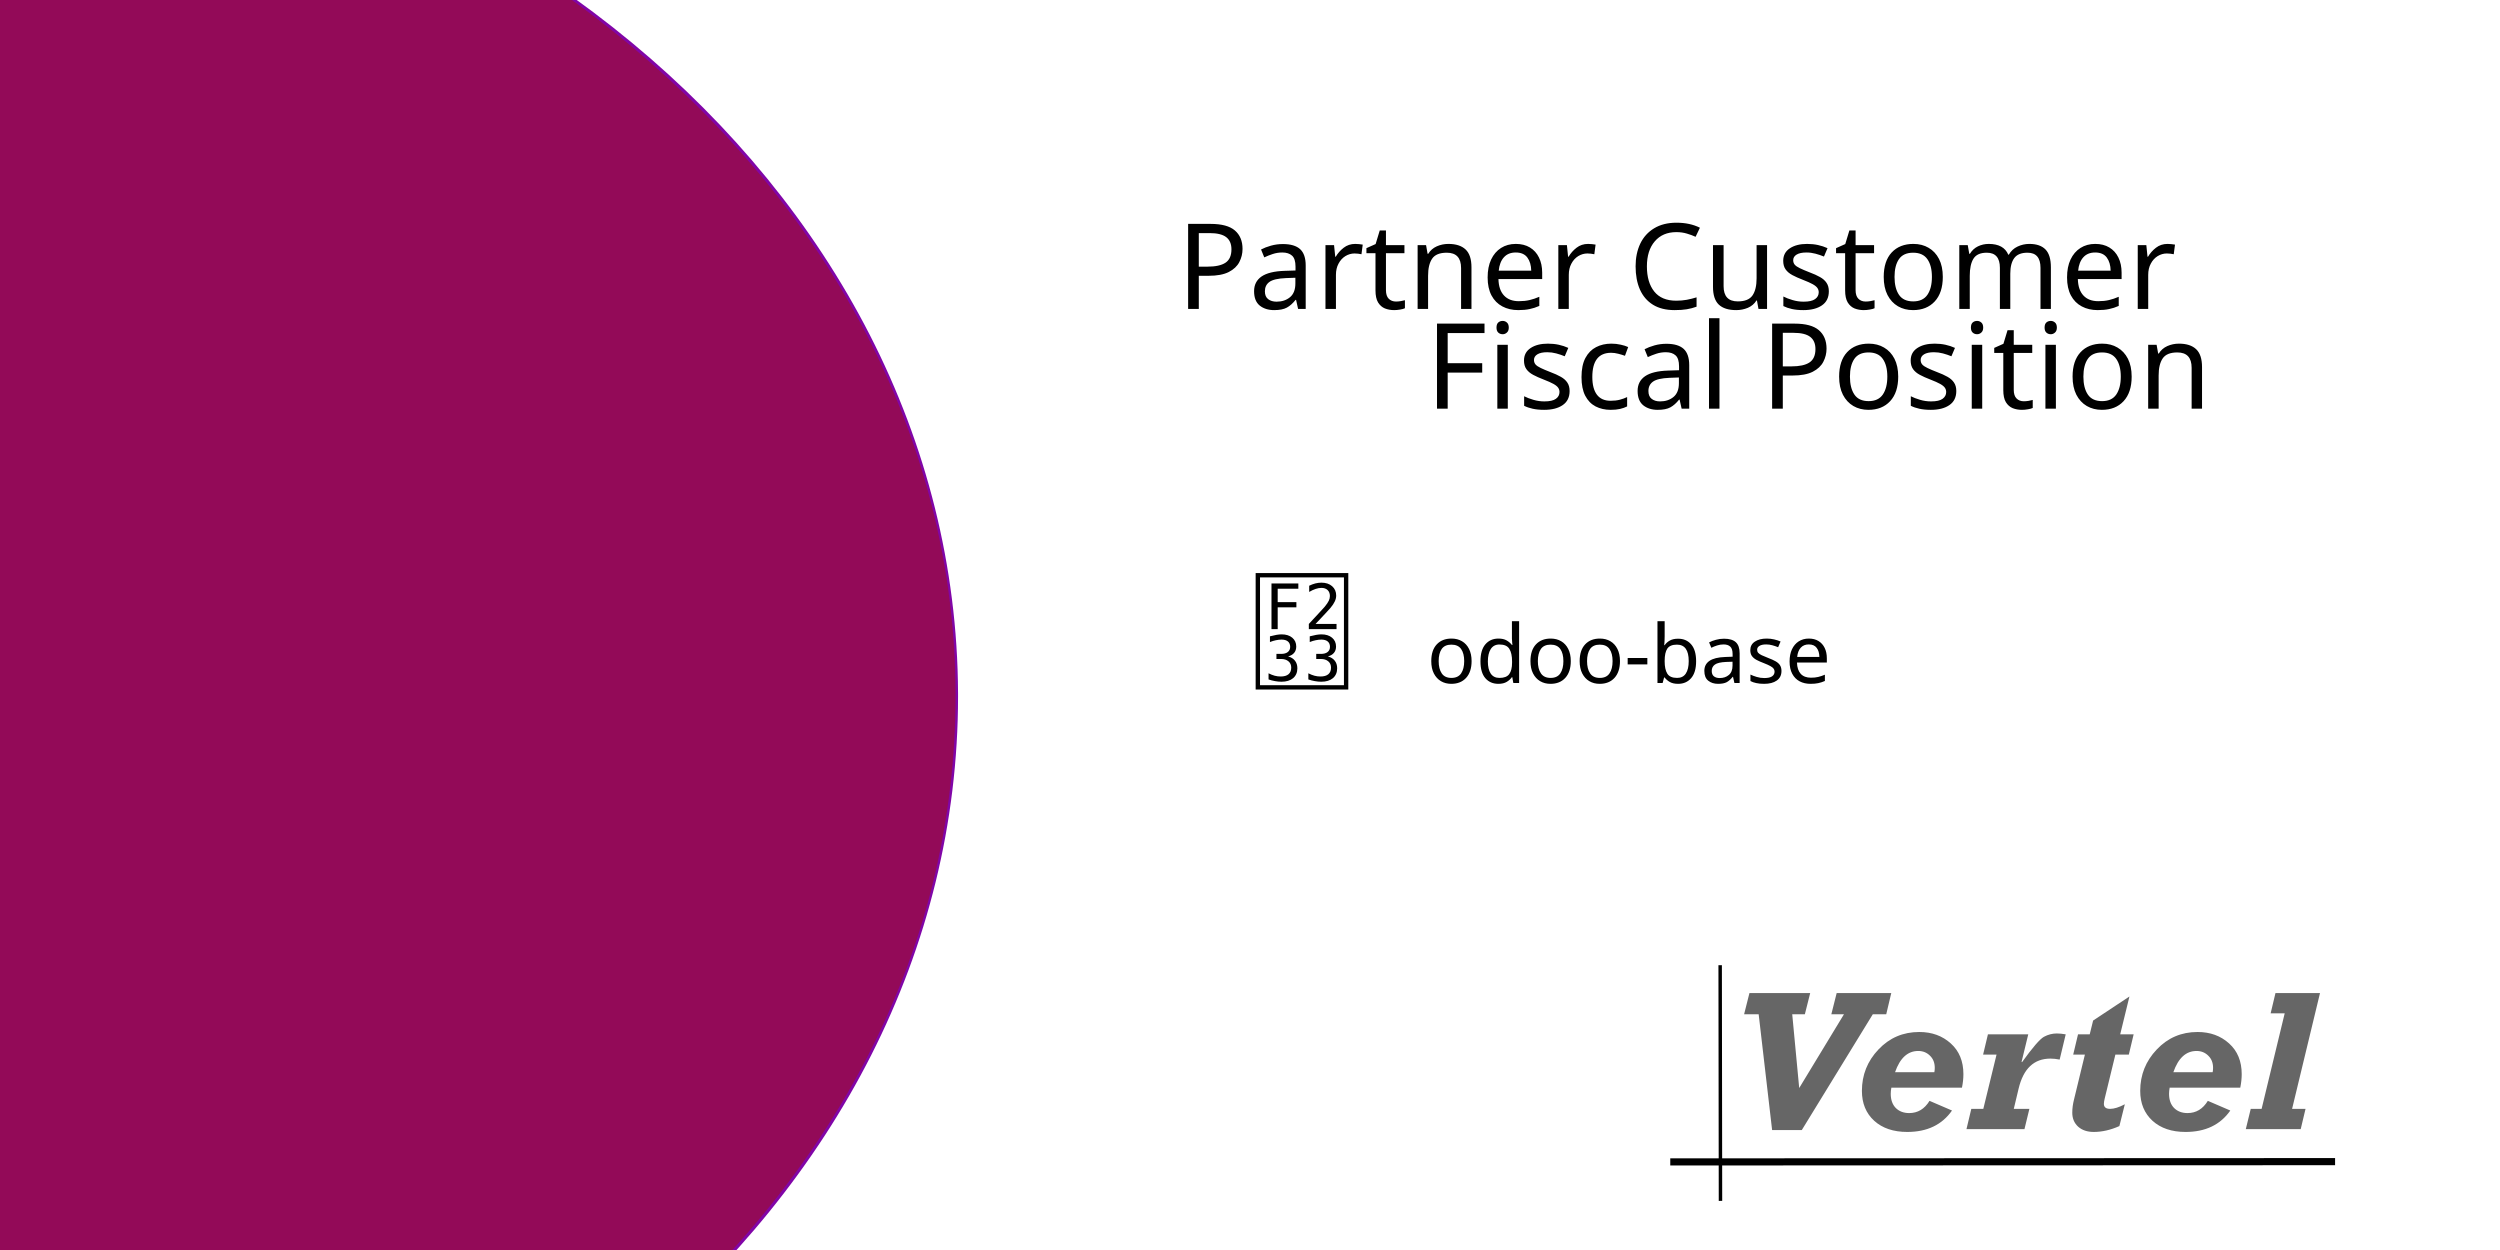
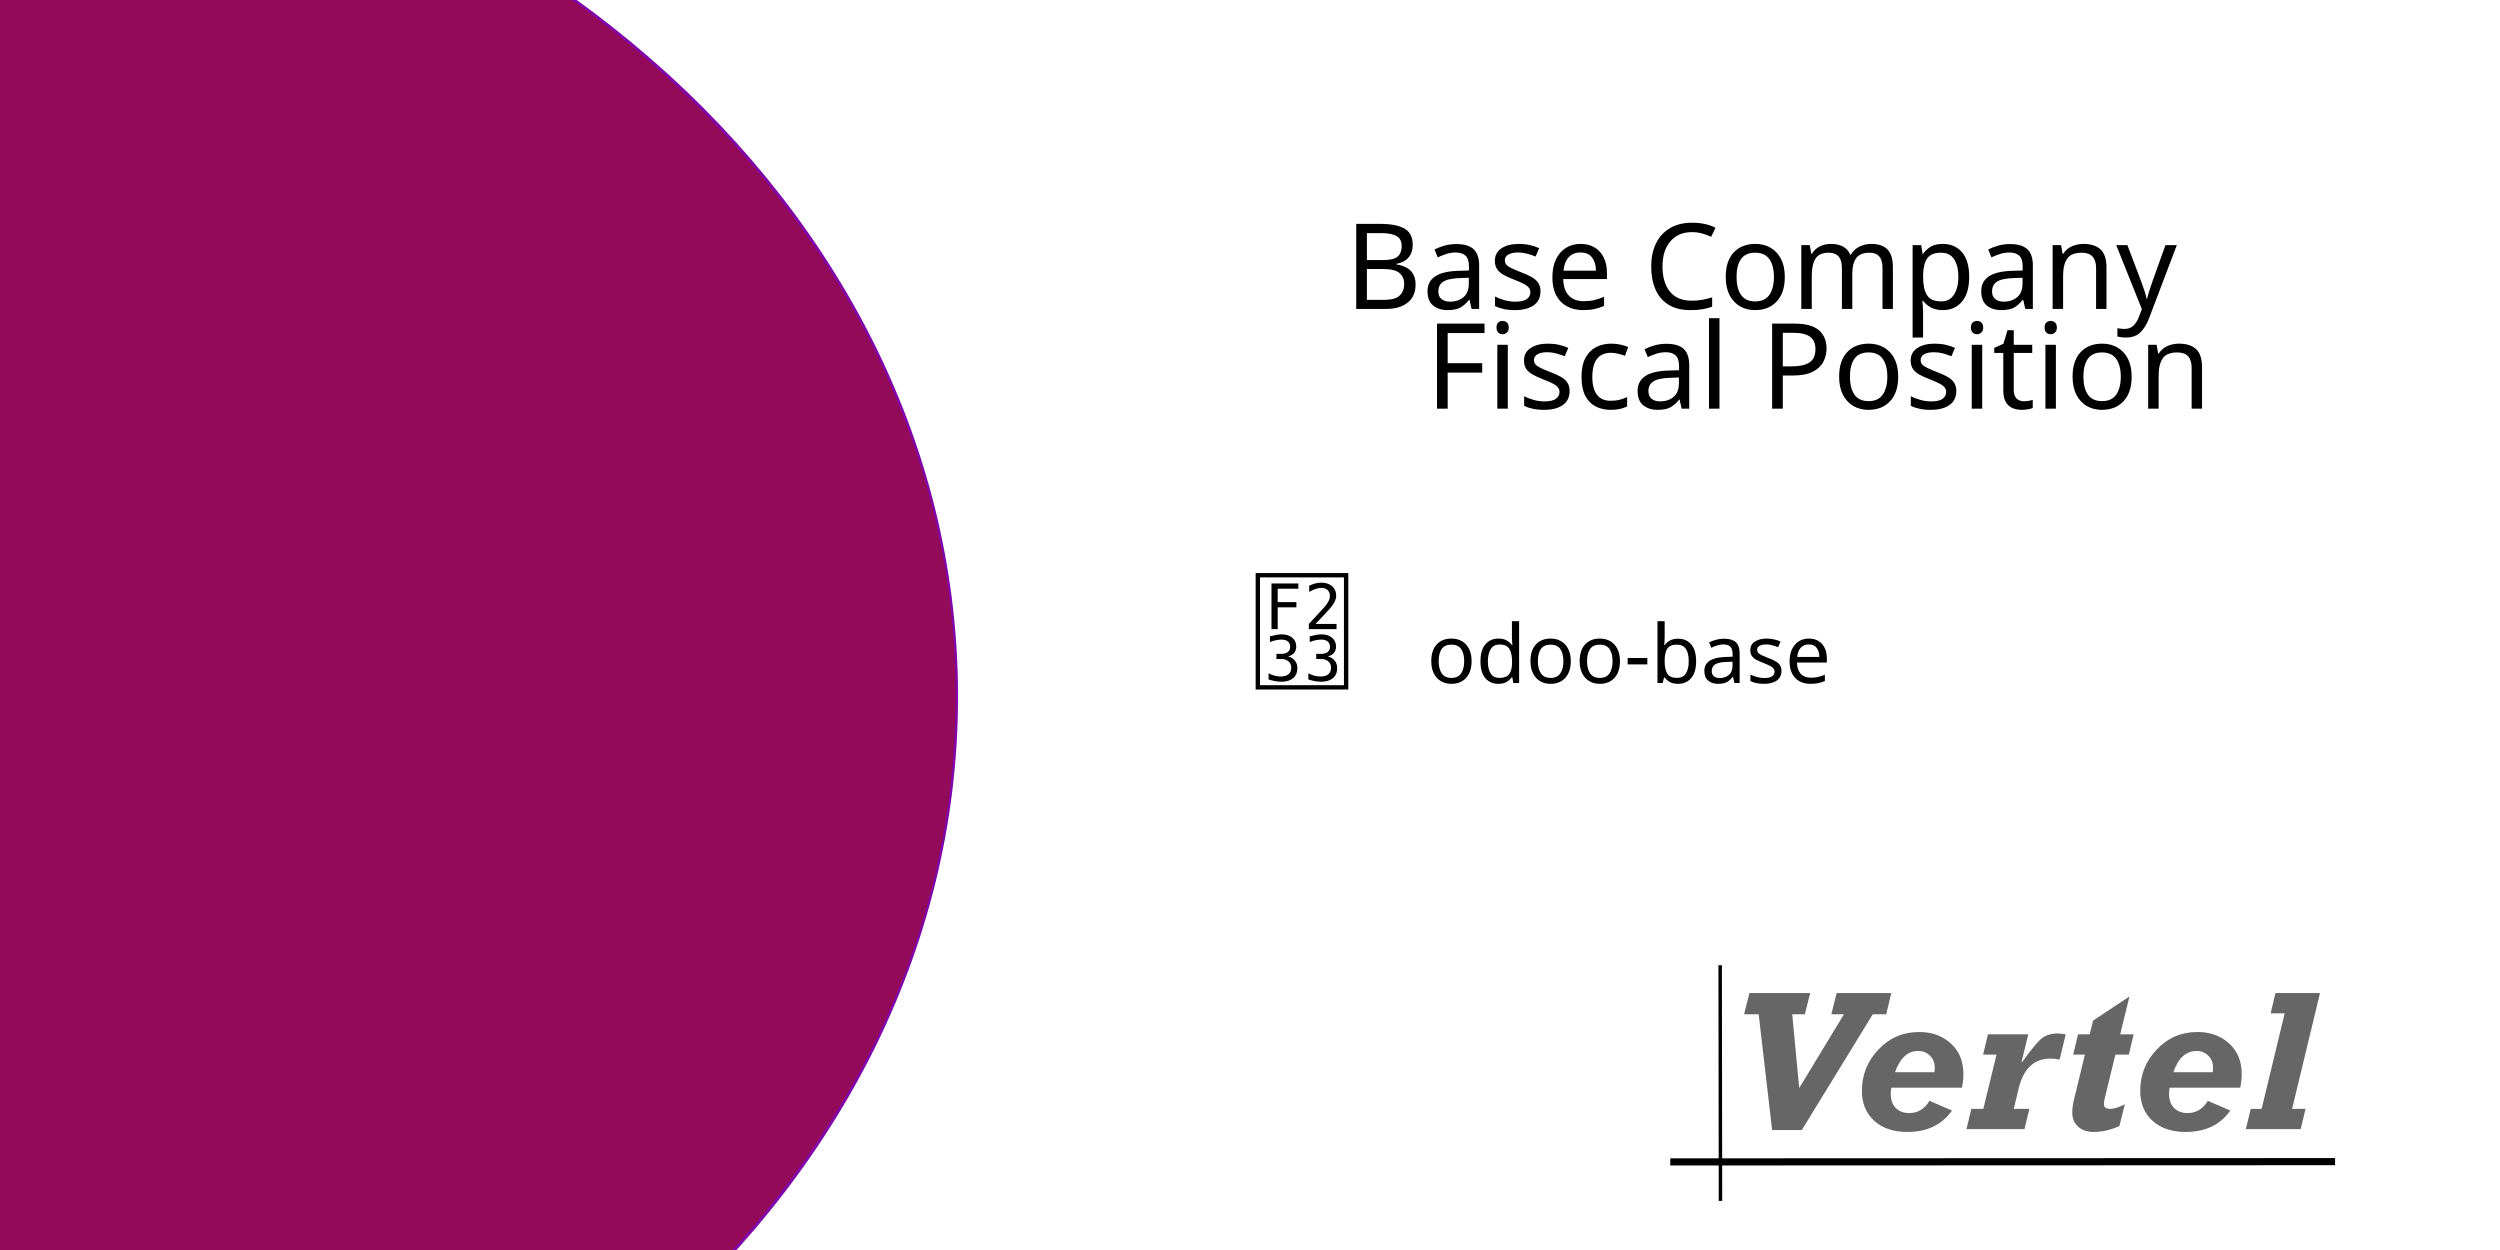
<svg xmlns="http://www.w3.org/2000/svg" width="560px" height="280px" viewBox="0 0 560 280" version="1.1" id="SVGRoot">
  <defs id="defs1502">
    <linearGradient id="linearGradient4211">
      <stop style="stop-color:#930a57;stop-opacity:0.65;" offset="0" id="stop4209" />
    </linearGradient>
    <linearGradient id="linearGradient-1" y2="145.475" x2="79.832" y1="-2.918" x1="66.881" gradientTransform="scale(1.759747,0.5682636)" gradientUnits="userSpaceOnUse">
      <stop id="stop833" offset="0%" stop-color="#222357" />
      <stop id="stop835" offset="100%" stop-color="#254AA5" />
    </linearGradient>
  </defs>
  <g id="layer1">
    <g id="g1954" transform="matrix(0.8140175,0,0,1.211041,87.96433,13.73955)" style="stroke-width:1.007">
      <rect y="-17.523" x="-133" height="241.115" width="717.429" id="rect1936" style="opacity:1;vector-effect:none;fill:#ffffff;fill-opacity:1;fill-rule:evenodd;stroke-width:1.007;stroke-linecap:butt;stroke-linejoin:miter;stroke-miterlimit:4;stroke-dasharray:none;stroke-dashoffset:0;stroke-opacity:1" />
    </g>
    <path style="opacity:1;fill:#8105a7;fill-opacity:1;fill-rule:nonzero;stroke:none;stroke-width:1.543;stroke-linejoin:miter;stroke-miterlimit:4;stroke-dasharray:none;stroke-dashoffset:2.498;stroke-opacity:1;paint-order:fill markers stroke" id="path1226" d="M 214.603,156 A 247.603,206.465 0 0 1 -32.791,362.465 247.603,206.465 0 0 1 -280.603,156.348 247.603,206.465 0 0 1 -33.626,-50.464 247.603,206.465 0 0 1 214.602,155.304" />
    <path style="opacity:1;fill:#930a58;fill-opacity:1;stroke:#4b1f50;stroke-opacity:1;stroke-width:0;stroke-miterlimit:4;stroke-dasharray:none" d="m -51.3,361.519 c -98.937,-6.343 -183.741,-61.307 -215.89,-139.926 -5.442,-13.309 -8.941,-26.314 -11.188,-41.589 -2.27,-15.43 -1.508,-43.958 1.557,-58.304 12.904,-60.404 55.915,-112.333 118.4,-142.947 25.918,-12.698 53.105,-21.153 82.215,-25.568 19.953,-3.026 52.933,-3.726 73.407,-1.558 61.621,6.525 115.552,30.504 156.207,69.451 C 202.876,68.471 223.453,130.962 210.051,193.108 198.085,248.6 157.667,298.661 99.805,329.66 56.02,353.118 0.439,364.836 -51.3,361.519 Z" id="path2210" />
    <g id="g1224" transform="matrix(0.5980845,0,0,0.5980845,373.3415,215.8158)">
      <path d="m 216.891,62.041 1.845,-7.582 h 4.074 l 8.648,-35.786 h -5.265 l 1.806,-7.582 h 16.68 l -10.454,43.368 h 5.035 l -1.806,7.582 h -20.562 m -14.22,-10.586 8.417,3.626 c -3.741,5.348 -9.327,8.022 -16.757,8.022 -5.176,-2.4e-5 -9.301,-1.392 -12.376,-4.176 -3.075,-2.808 -4.612,-6.544 -4.612,-11.208 0,-5.983 2.063,-11.147 6.188,-15.494 4.125,-4.371 9.224,-6.557 15.297,-6.557 4.715,2.4e-5 8.648,1.429 11.799,4.286 3.152,2.833 4.727,6.666 4.727,11.501 -6e-5,1.612 -0.179,3.297 -0.538,5.055 h -26.442 c -0.154,0.806 -0.231,1.575 -0.231,2.308 -3e-5,2.247 0.628,4.017 1.883,5.311 1.281,1.27 2.959,1.905 5.035,1.905 3.203,0 5.739,-1.526 7.61,-4.579 M 189.756,40.723 h 14.72 c 0.102,-0.537 0.154,-1.074 0.154,-1.612 -2e-5,-1.905 -0.602,-3.431 -1.806,-4.579 -1.179,-1.172 -2.639,-1.758 -4.381,-1.758 -3.946,2.4e-5 -6.841,2.649 -8.686,7.948 m -18.179,12.014 -2.037,8.168 c -3.28,1.465 -6.483,2.198 -9.608,2.198 -2.409,-2.4e-5 -4.356,-0.659 -5.842,-1.978 -1.461,-1.343 -2.191,-3.089 -2.191,-5.238 0,-1.587 0.218,-3.236 0.653,-4.945 l 4.074,-16.813 h -4.381 l 1.806,-7.582 h 4.381 l 1.268,-5.165 13.606,-9.011 -3.459,14.175 h 5.035 l -1.806,7.582 h -5.035 l -3.997,16.446 c -0.205,0.83 -0.307,1.502 -0.307,2.015 -3e-5,1.245 0.781,1.868 2.344,1.868 1.486,0 3.318,-0.574 5.496,-1.722 m -59.303,9.304 1.806,-7.582 h 4.497 l 4.958,-20.329 h -5.035 l 1.806,-7.582 h 15.104 l -2.498,10.293 0.154,0.147 c 3.971,-5.519 6.713,-8.693 8.225,-9.523 1.537,-0.83 3.139,-1.245 4.804,-1.245 0.974,4.8e-5 2.088,0.11 3.344,0.33 l -2.268,9.45 c -1.23,-0.244 -2.383,-0.366 -3.459,-0.366 -6.149,2.4e-5 -10.121,3.748 -11.914,11.245 l -1.806,7.582 h 5.842 l -1.845,7.582 h -21.715 m -13.836,-10.586 8.417,3.626 c -3.741,5.348 -9.327,8.022 -16.757,8.022 -5.176,-2.4e-5 -9.301,-1.392 -12.376,-4.176 -3.075,-2.808 -4.612,-6.544 -4.612,-11.208 -8e-6,-5.983 2.063,-11.147 6.188,-15.494 4.125,-4.371 9.224,-6.557 15.297,-6.557 4.715,2.4e-5 8.648,1.429 11.799,4.286 3.152,2.833 4.727,6.666 4.727,11.501 -5e-5,1.612 -0.179,3.297 -0.538,5.055 H 84.14 c -0.154,0.806 -0.231,1.575 -0.231,2.308 -1.2e-5,2.247 0.628,4.017 1.883,5.311 1.281,1.27 2.959,1.905 5.035,1.905 3.203,0 5.739,-1.526 7.61,-4.579 M 85.524,40.723 h 14.72 c 0.102,-0.537 0.154,-1.074 0.154,-1.612 -4e-5,-1.905 -0.602,-3.431 -1.806,-4.579 -1.179,-1.172 -2.639,-1.758 -4.381,-1.758 -3.946,2.4e-5 -6.841,2.649 -8.686,7.948 M 39.48,62.407 34.445,19.039 h -5.458 l 1.999,-7.948 h 22.753 l -1.999,7.948 H 47.013 l 2.614,27.618 16.757,-27.618 h -4.727 l 1.999,-7.948 H 84.102 l -1.883,7.948 H 77.184 L 50.588,62.407 H 39.48" style="font-style:italic;font-variant:normal;font-weight:bold;font-stretch:normal;font-size:32px;font-family:Rockwell;writing-mode:lr-tb;text-anchor:start;fill:#666666;fill-opacity:1;stroke:none;stroke-width:3pt;stroke-linecap:butt;stroke-linejoin:miter;stroke-opacity:1" id="text1583" />
      <path d="m 20.023,0.646 0.118,88.281" style="fill:#000000;fill-opacity:0.738;fill-rule:evenodd;stroke:#000000;stroke-width:1.293;stroke-linecap:butt;stroke-linejoin:round;stroke-miterlimit:4;stroke-opacity:1" id="path1586" />
      <path d="M 1.335,74.326 250.328,74.222" style="fill:#000000;fill-opacity:0.738;fill-rule:evenodd;stroke:#000000;stroke-width:2.67;stroke-linecap:butt;stroke-linejoin:round;stroke-miterlimit:4;stroke-opacity:1" id="path1587" />
    </g>
    <text xml:space="preserve" style="font-style:normal;font-variant:normal;font-weight:normal;font-stretch:normal;font-size:18.213px;line-height:125%;font-family:Ubuntu;-inkscape-font-specification:'Ubuntu, Normal';text-align:start;letter-spacing:0px;word-spacing:0px;writing-mode:lr-tb;text-anchor:start;fill:#000000;fill-opacity:1;stroke:none;stroke-width:1px;stroke-linecap:butt;stroke-linejoin:miter;stroke-opacity:1" x="319.607" y="152.995" id="text2039">
      <tspan id="tspan2037" x="319.607" y="152.995" style="stroke-width:1px">odoo-base</tspan>
      <tspan x="319.607" y="175.761" id="tspan2041" />
    </text>
    <text xml:space="preserve" style="font-style:normal;font-variant:normal;font-weight:500;font-stretch:normal;font-size:31.134px;line-height:1.25;font-family:'Futura PT';-inkscape-font-specification:'Futura PT, Medium';font-variant-ligatures:normal;font-variant-caps:normal;font-variant-numeric:normal;font-feature-settings:normal;text-align:start;letter-spacing:0px;word-spacing:0px;writing-mode:lr-tb;text-anchor:start;fill:#000000;fill-opacity:0;stroke:none;stroke-width:1" x="290.98" y="-104.525" id="text827">
      <tspan id="tspan825" x="290.98" y="-104.525" style="fill:#000000;fill-opacity:1;stroke-width:1"></tspan>
    </text>
    <text xml:space="preserve" style="font-style:normal;font-variant:normal;font-weight:500;font-stretch:normal;font-size:36.441px;line-height:1.25;font-family:'Futura PT';-inkscape-font-specification:'Futura PT, Medium';font-variant-ligatures:normal;font-variant-caps:normal;font-variant-numeric:normal;font-feature-settings:normal;text-align:start;letter-spacing:0px;word-spacing:0px;writing-mode:lr-tb;text-anchor:start;fill:#ffffff;fill-opacity:0;stroke:none;stroke-width:1" x="351.745" y="-100.835" id="text823">
      <tspan id="tspan821" x="351.745" y="-100.835" style="fill:#000000;fill-opacity:1;stroke-width:1"></tspan>
    </text>
    <text xml:space="preserve" style="font-style:normal;font-variant:normal;font-weight:normal;font-stretch:normal;font-size:15px;line-height:125%;font-family:Ubuntu;-inkscape-font-specification:'Ubuntu, Normal';text-align:end;letter-spacing:0px;word-spacing:0px;writing-mode:lr-tb;text-anchor:end;fill:#000000;fill-opacity:1;stroke:none;stroke-width:1px;stroke-linecap:butt;stroke-linejoin:miter;stroke-opacity:1" x="514.906" y="69.2" id="text2035">
-       <tspan x="514.906" y="69.2" style="font-style:normal;font-variant:normal;font-weight:normal;font-stretch:normal;font-size:26.667px;font-family:Ubuntu;-inkscape-font-specification:'Ubuntu, Normal';font-variant-ligatures:normal;font-variant-caps:normal;font-variant-numeric:normal;font-feature-settings:normal;text-align:end;writing-mode:lr-tb;text-anchor:end;stroke-width:1px" id="tspan847">Partner Customer</tspan>
+       <tspan x="514.906" y="69.2" style="font-style:normal;font-variant:normal;font-weight:normal;font-stretch:normal;font-size:26.667px;font-family:Ubuntu;-inkscape-font-specification:'Ubuntu, Normal';font-variant-ligatures:normal;font-variant-caps:normal;font-variant-numeric:normal;font-feature-settings:normal;text-align:end;writing-mode:lr-tb;text-anchor:end;stroke-width:1px" id="tspan847">Base Company</tspan>
      <tspan x="514.906" y="91.537" style="font-style:normal;font-variant:normal;font-weight:normal;font-stretch:normal;font-size:26.667px;font-family:Ubuntu;-inkscape-font-specification:'Ubuntu, Normal';font-variant-ligatures:normal;font-variant-caps:normal;font-variant-numeric:normal;font-feature-settings:normal;text-align:end;writing-mode:lr-tb;text-anchor:end;stroke-width:1px" id="tspan2153">Fiscal Position</tspan>
    </text>
    <flowRoot xml:space="preserve" id="flowRoot844" style="font-style:normal;font-variant:normal;font-weight:500;font-stretch:normal;font-size:53.333px;line-height:1.25;font-family:'Futura PT';-inkscape-font-specification:'Futura PT, Medium';font-variant-ligatures:normal;font-variant-caps:normal;font-variant-numeric:normal;font-feature-settings:normal;text-align:start;letter-spacing:0px;word-spacing:0px;writing-mode:lr-tb;text-anchor:start;fill:#000000;fill-opacity:1;stroke:none">
      <flowRegion id="flowRegion846">
        <rect id="rect848" width="100" height="83" x="206" y="-32" />
      </flowRegion>
      <flowPara id="flowPara850" />
    </flowRoot>
    <text id="text845" y="-106.525" x="113.98" style="font-style:normal;font-variant:normal;font-weight:500;font-stretch:normal;font-size:31.134px;line-height:1.25;font-family:'Futura PT';-inkscape-font-specification:'Futura PT, Medium';font-variant-ligatures:normal;font-variant-caps:normal;font-variant-numeric:normal;font-feature-settings:normal;text-align:start;letter-spacing:0px;word-spacing:0px;writing-mode:lr-tb;text-anchor:start;fill:#000000;fill-opacity:0;stroke:none;stroke-width:1" xml:space="preserve">
      <tspan style="fill:#000000;fill-opacity:1;stroke-width:1" y="-106.525" x="113.98" id="tspan843"></tspan>
    </text>
    <text id="text845-7" y="-94.325" x="178.433" style="font-style:normal;font-variant:normal;font-weight:500;font-stretch:normal;font-size:31.134px;line-height:1.25;font-family:'Futura PT';-inkscape-font-specification:'Futura PT, Medium';font-variant-ligatures:normal;font-variant-caps:normal;font-variant-numeric:normal;font-feature-settings:normal;text-align:start;letter-spacing:0px;word-spacing:0px;writing-mode:lr-tb;text-anchor:start;fill:#000000;fill-opacity:0;stroke:none;stroke-width:1" xml:space="preserve">
      <tspan style="fill:#000000;fill-opacity:1;stroke-width:1" y="-94.325" x="178.433" id="tspan843-0"></tspan>
    </text>
    <text id="text845-2" y="152.506" x="280.29" style="font-style:normal;font-variant:normal;font-weight:500;font-stretch:normal;font-size:30.848px;line-height:1.25;font-family:'Futura PT';-inkscape-font-specification:'Futura PT, Medium';font-variant-ligatures:normal;font-variant-caps:normal;font-variant-numeric:normal;font-feature-settings:normal;text-align:start;letter-spacing:0px;word-spacing:0px;writing-mode:lr-tb;text-anchor:start;fill:#000000;fill-opacity:0;stroke:none;stroke-width:1" xml:space="preserve">
      <tspan style="fill:#000000;fill-opacity:1;stroke-width:1" y="152.506" x="280.29" id="tspan843-9"></tspan>
    </text>
  </g>
</svg>
